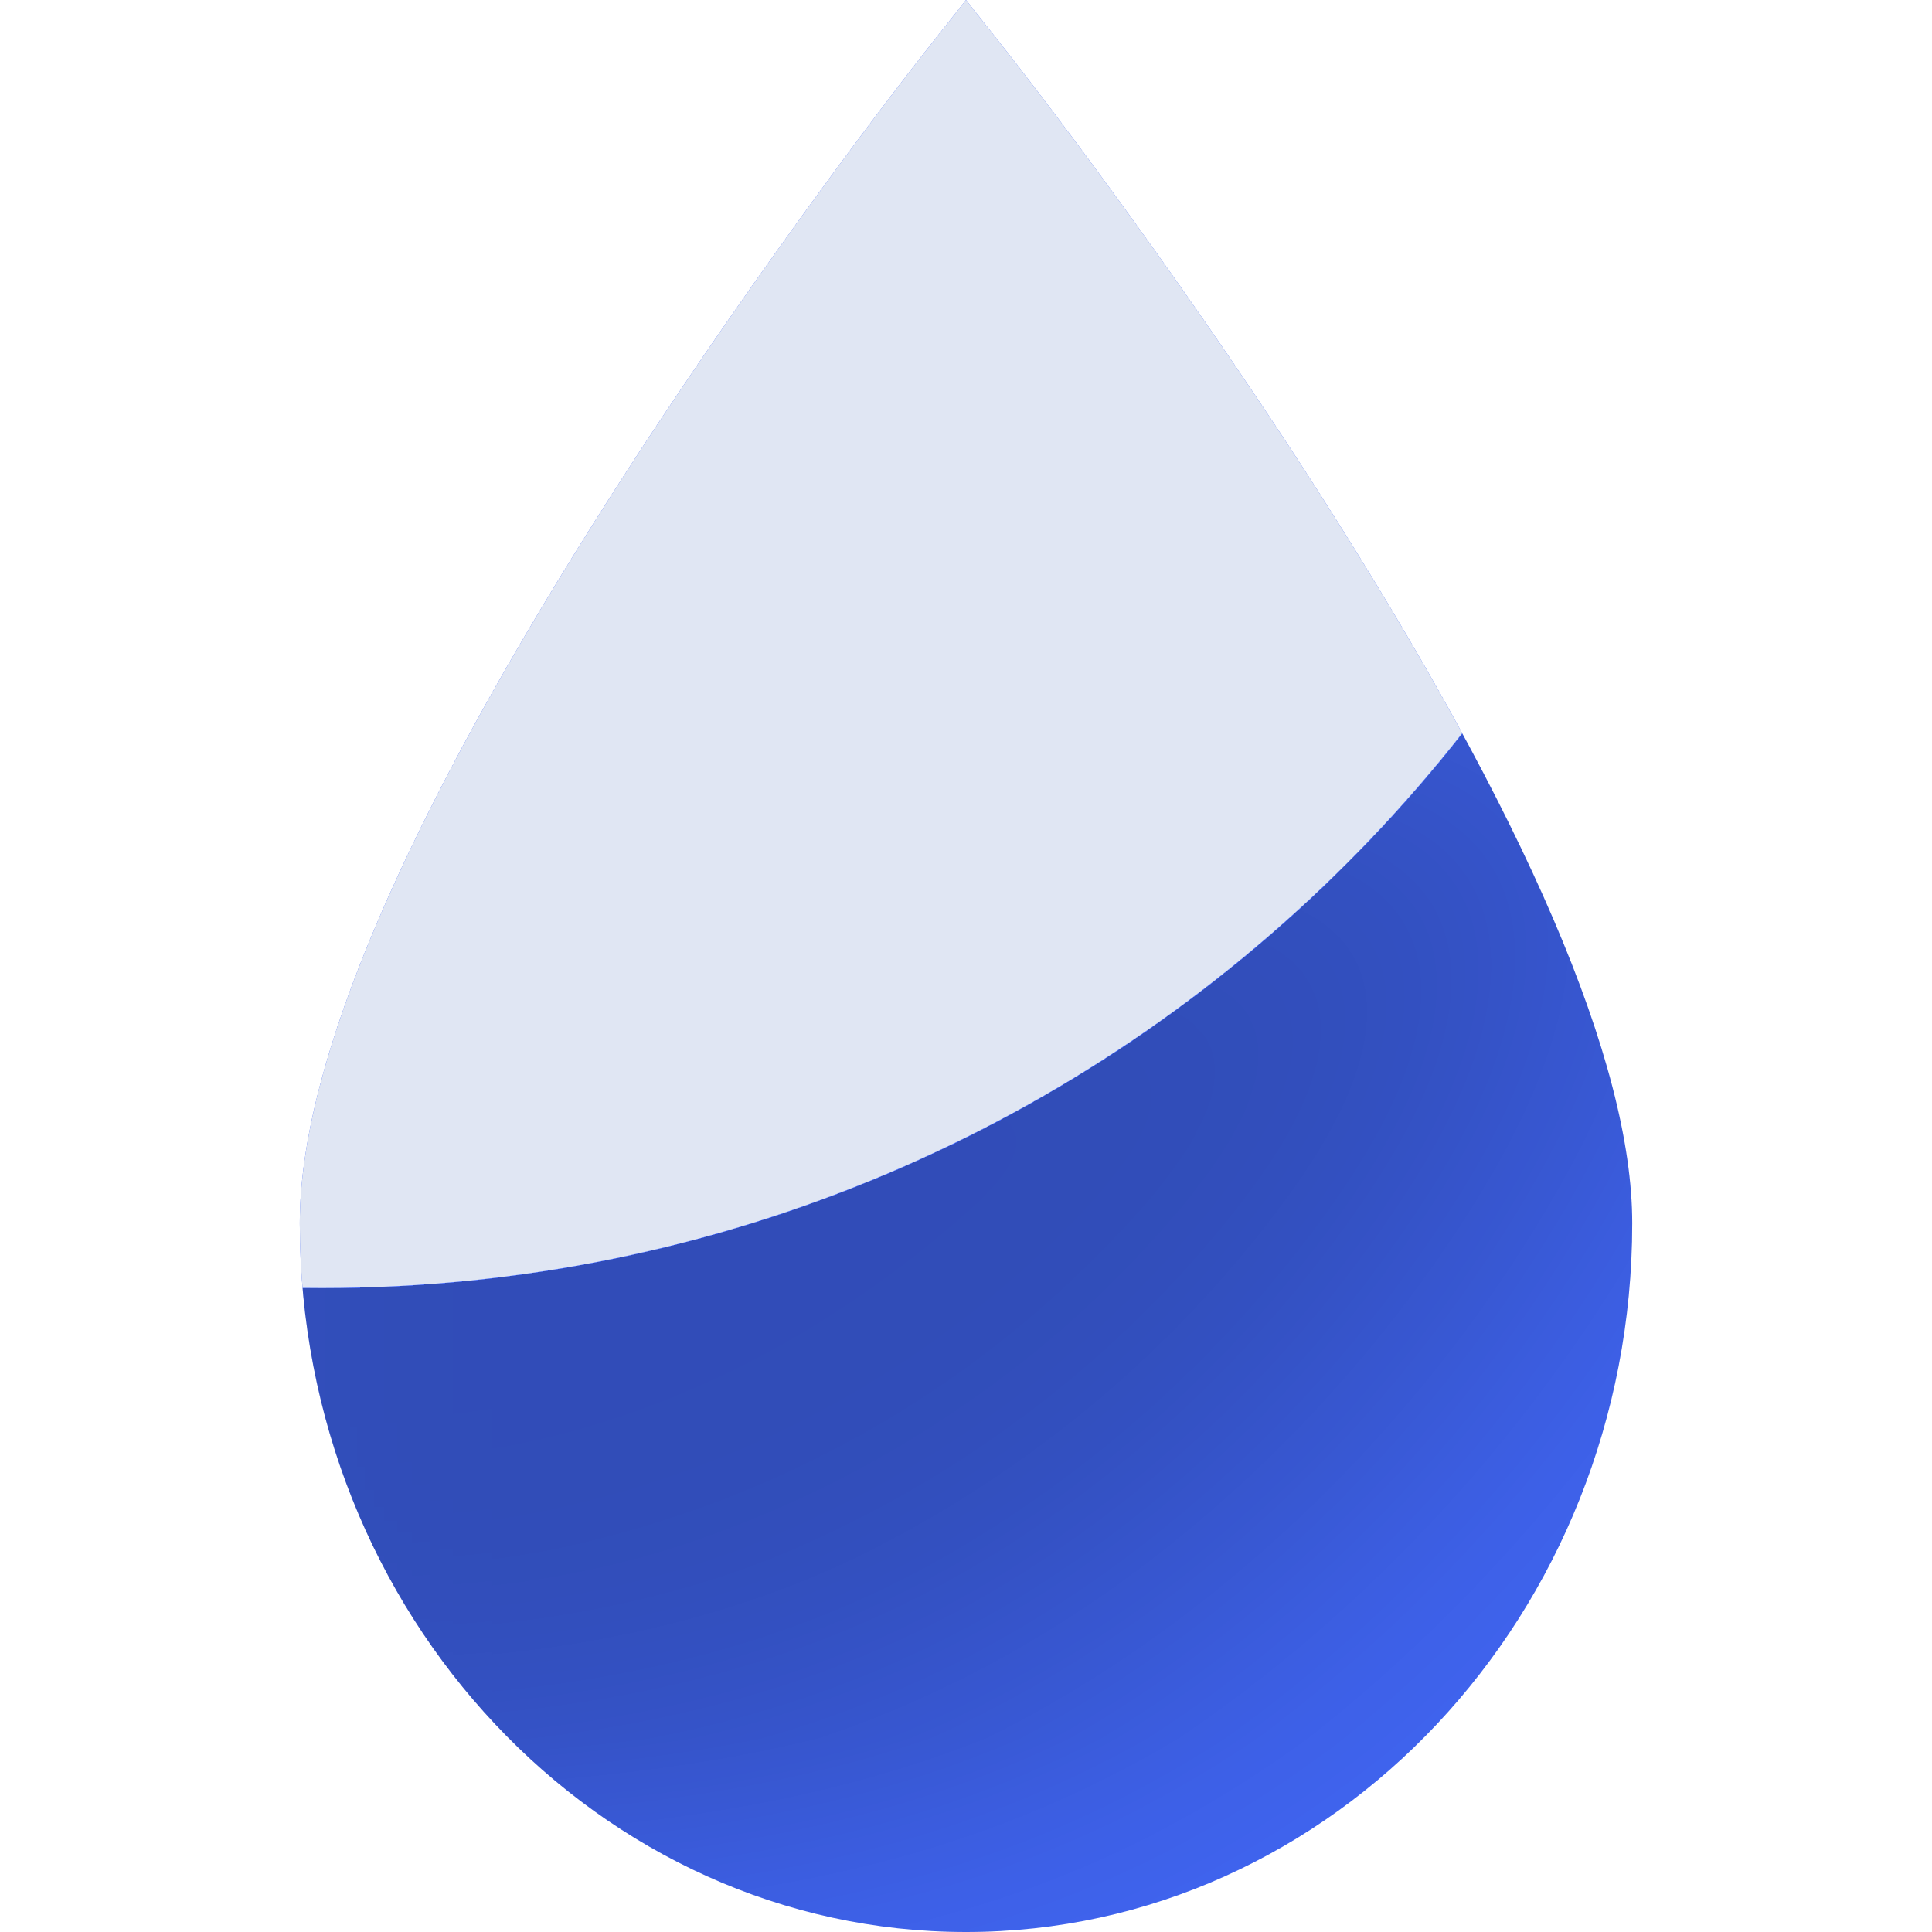
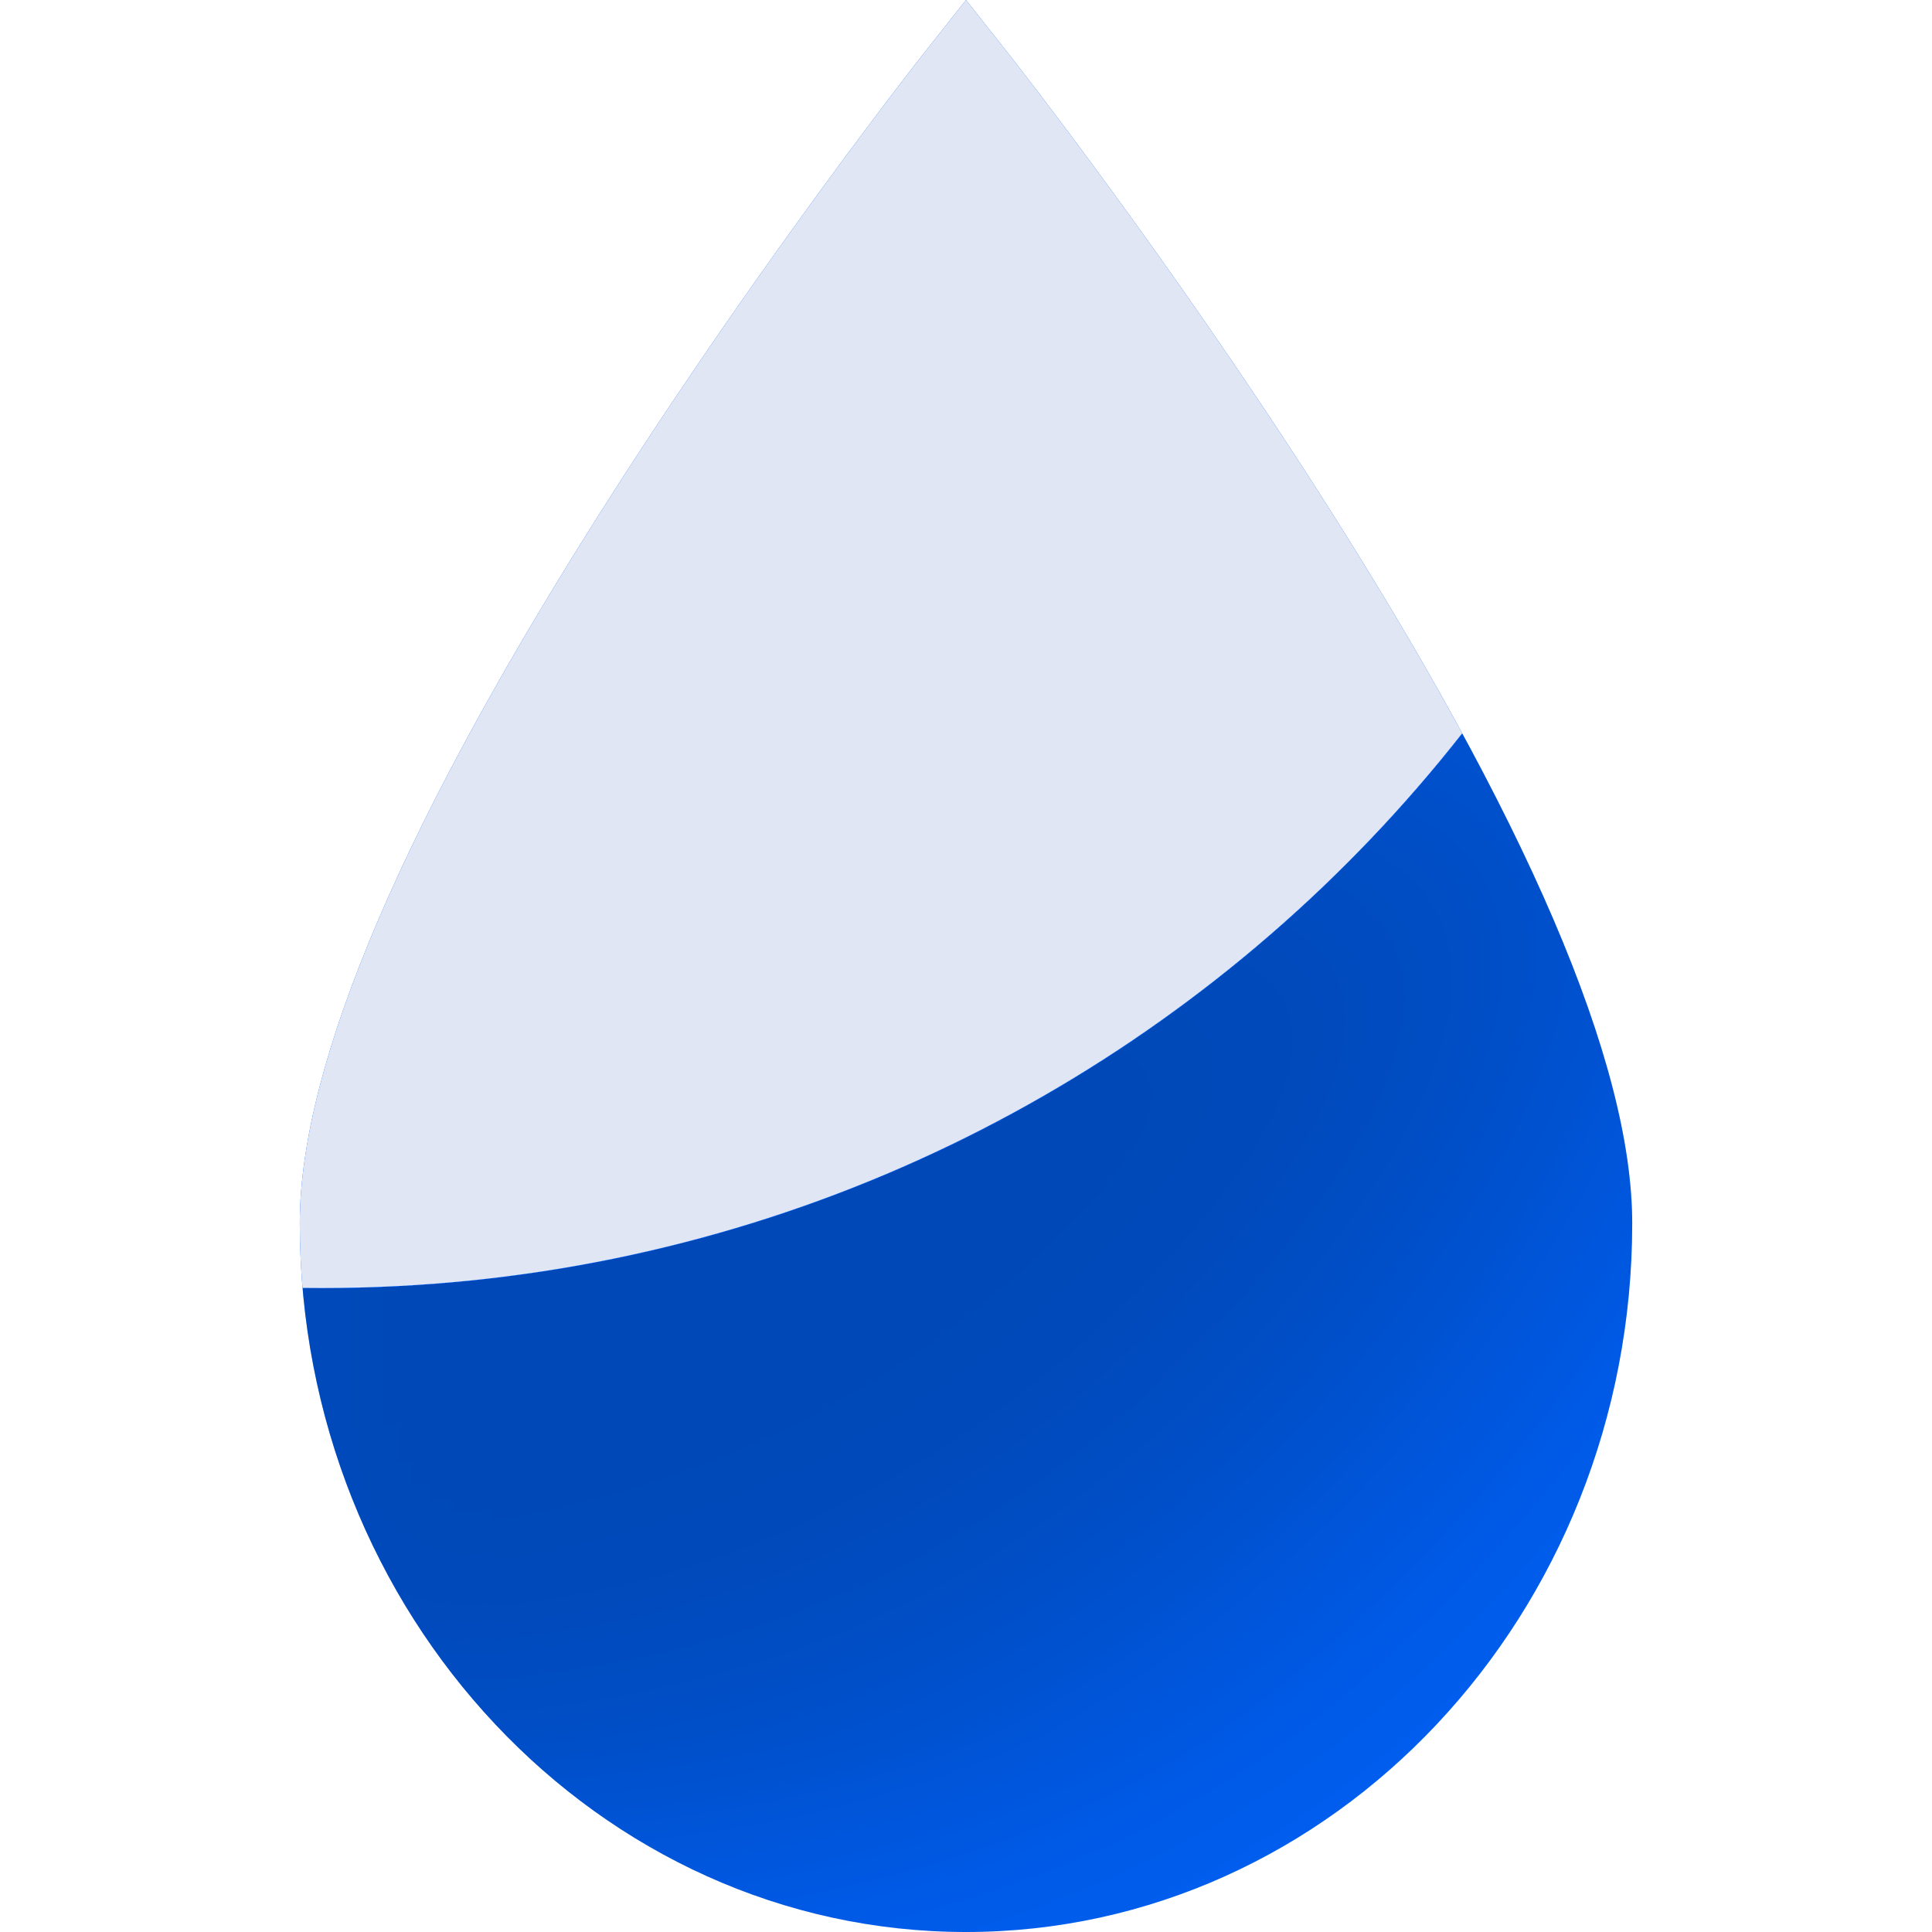
<svg xmlns="http://www.w3.org/2000/svg" width="12" height="12" viewBox="0 0 12 12" fill="none">
-   <path d="M8.189 3.054C7.244 1.579 6.286 0.362 6.276 0.349L6 0L5.724 0.349C5.714 0.362 4.756 1.579 3.811 3.054C2.517 5.073 1.862 6.602 1.862 7.598C1.862 10.025 3.718 12 6 12C8.282 12 10.138 10.025 10.138 7.598C10.138 6.602 9.482 5.073 8.189 3.054Z" fill="#4166F5" />
+   <path d="M8.189 3.054C7.244 1.579 6.286 0.362 6.276 0.349L6 0L5.724 0.349C5.714 0.362 4.756 1.579 3.811 3.054C2.517 5.073 1.862 6.602 1.862 7.598C1.862 10.025 3.718 12 6 12C8.282 12 10.138 10.025 10.138 7.598C10.138 6.602 9.482 5.073 8.189 3.054Z" fill="#0060F5" />
  <mask id="mask0_2_774" style="mask-type:alpha" maskUnits="userSpaceOnUse" x="1" y="0" width="10" height="12">
    <path d="M8.189 3.054C7.244 1.579 6.286 0.362 6.276 0.349L6 0L5.724 0.349C5.714 0.362 4.756 1.579 3.811 3.054C2.517 5.073 1.862 6.602 1.862 7.598C1.862 10.025 3.718 12 6 12C8.282 12 10.138 10.025 10.138 7.598C10.138 6.602 9.482 5.073 8.189 3.054Z" fill="#E0E6F3" />
  </mask>
  <g mask="url(#mask0_2_774)">
    <g filter="url(#filter0_d_2_774)">
      <circle cx="2" cy="-1" r="9" fill="#E0E6F3" />
    </g>
  </g>
  <defs>
    <filter id="filter0_d_2_774" x="-11" y="-10" width="26" height="26" filterUnits="userSpaceOnUse" color-interpolation-filters="sRGB">
      <feFlood flood-opacity="0" result="BackgroundImageFix" />
      <feColorMatrix in="SourceAlpha" type="matrix" values="0 0 0 0 0 0 0 0 0 0 0 0 0 0 0 0 0 0 127 0" result="hardAlpha" />
      <feOffset dy="4" />
      <feGaussianBlur stdDeviation="2" />
      <feComposite in2="hardAlpha" operator="out" />
      <feColorMatrix type="matrix" values="0 0 0 0 0 0 0 0 0 0 0 0 0 0 0 0 0 0 0.25 0" />
      <feBlend mode="normal" in2="BackgroundImageFix" result="effect1_dropShadow_2_774" />
      <feBlend mode="normal" in="SourceGraphic" in2="effect1_dropShadow_2_774" result="shape" />
    </filter>
  </defs>
</svg>
